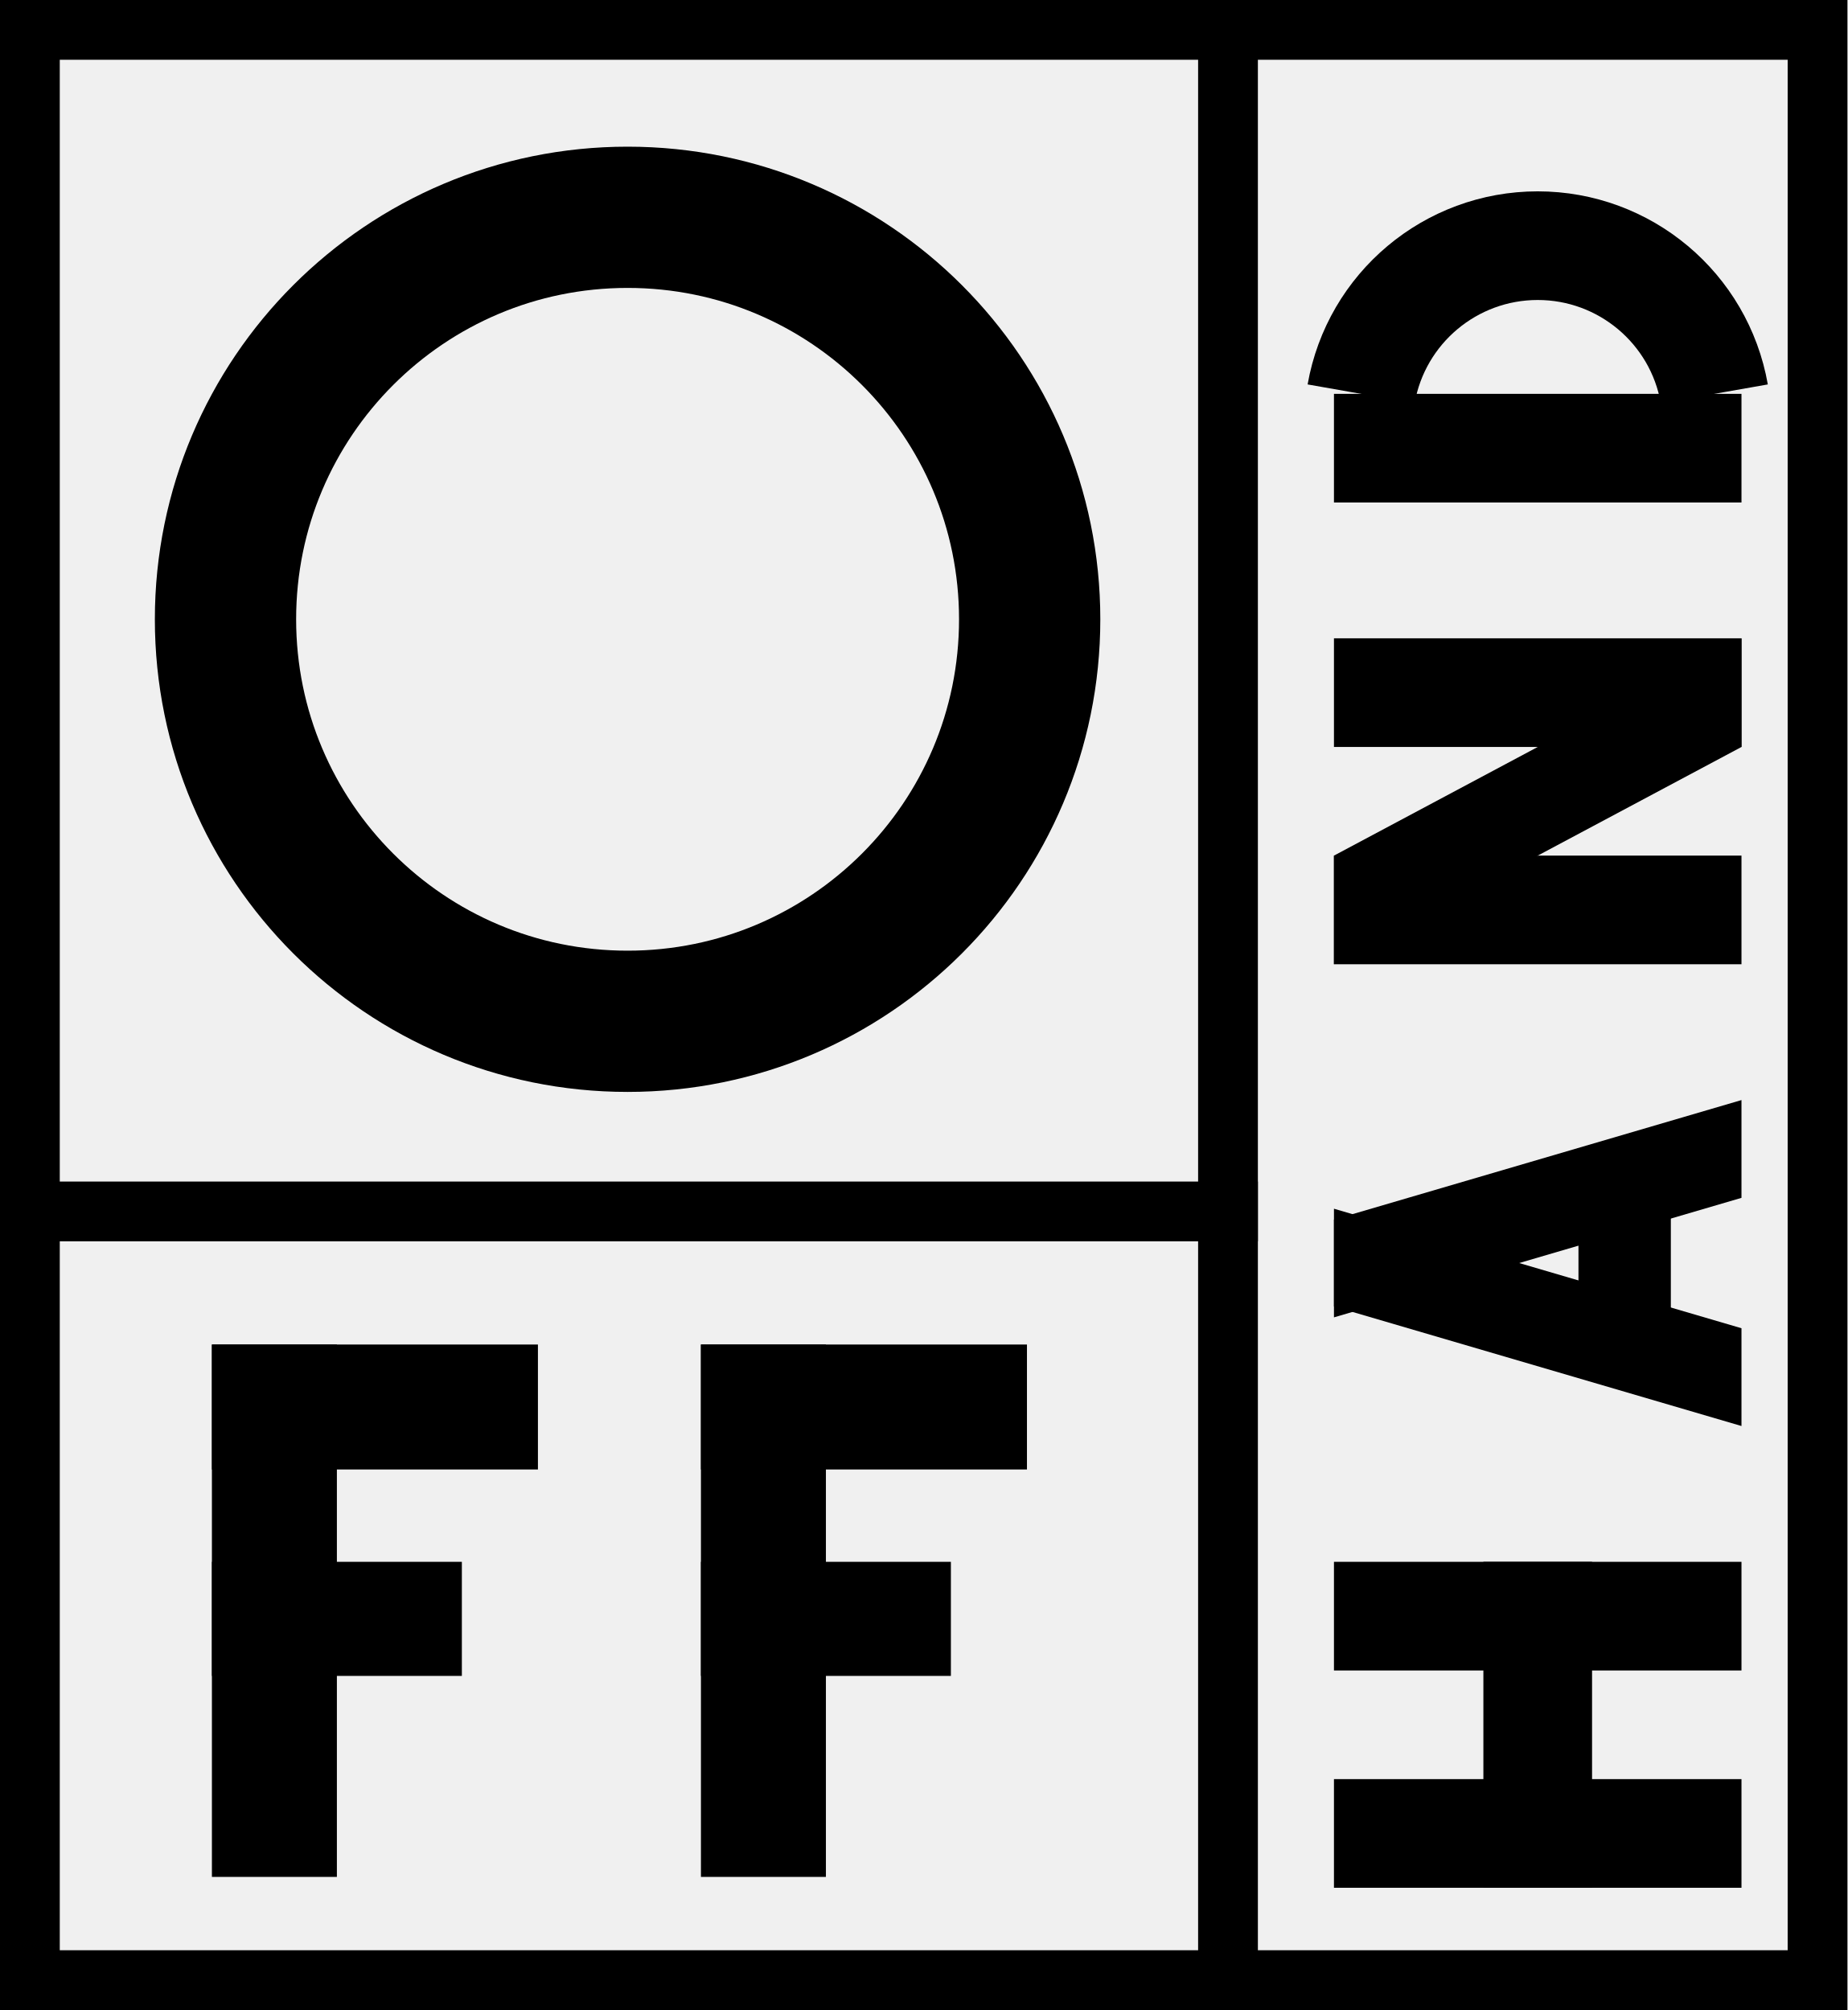
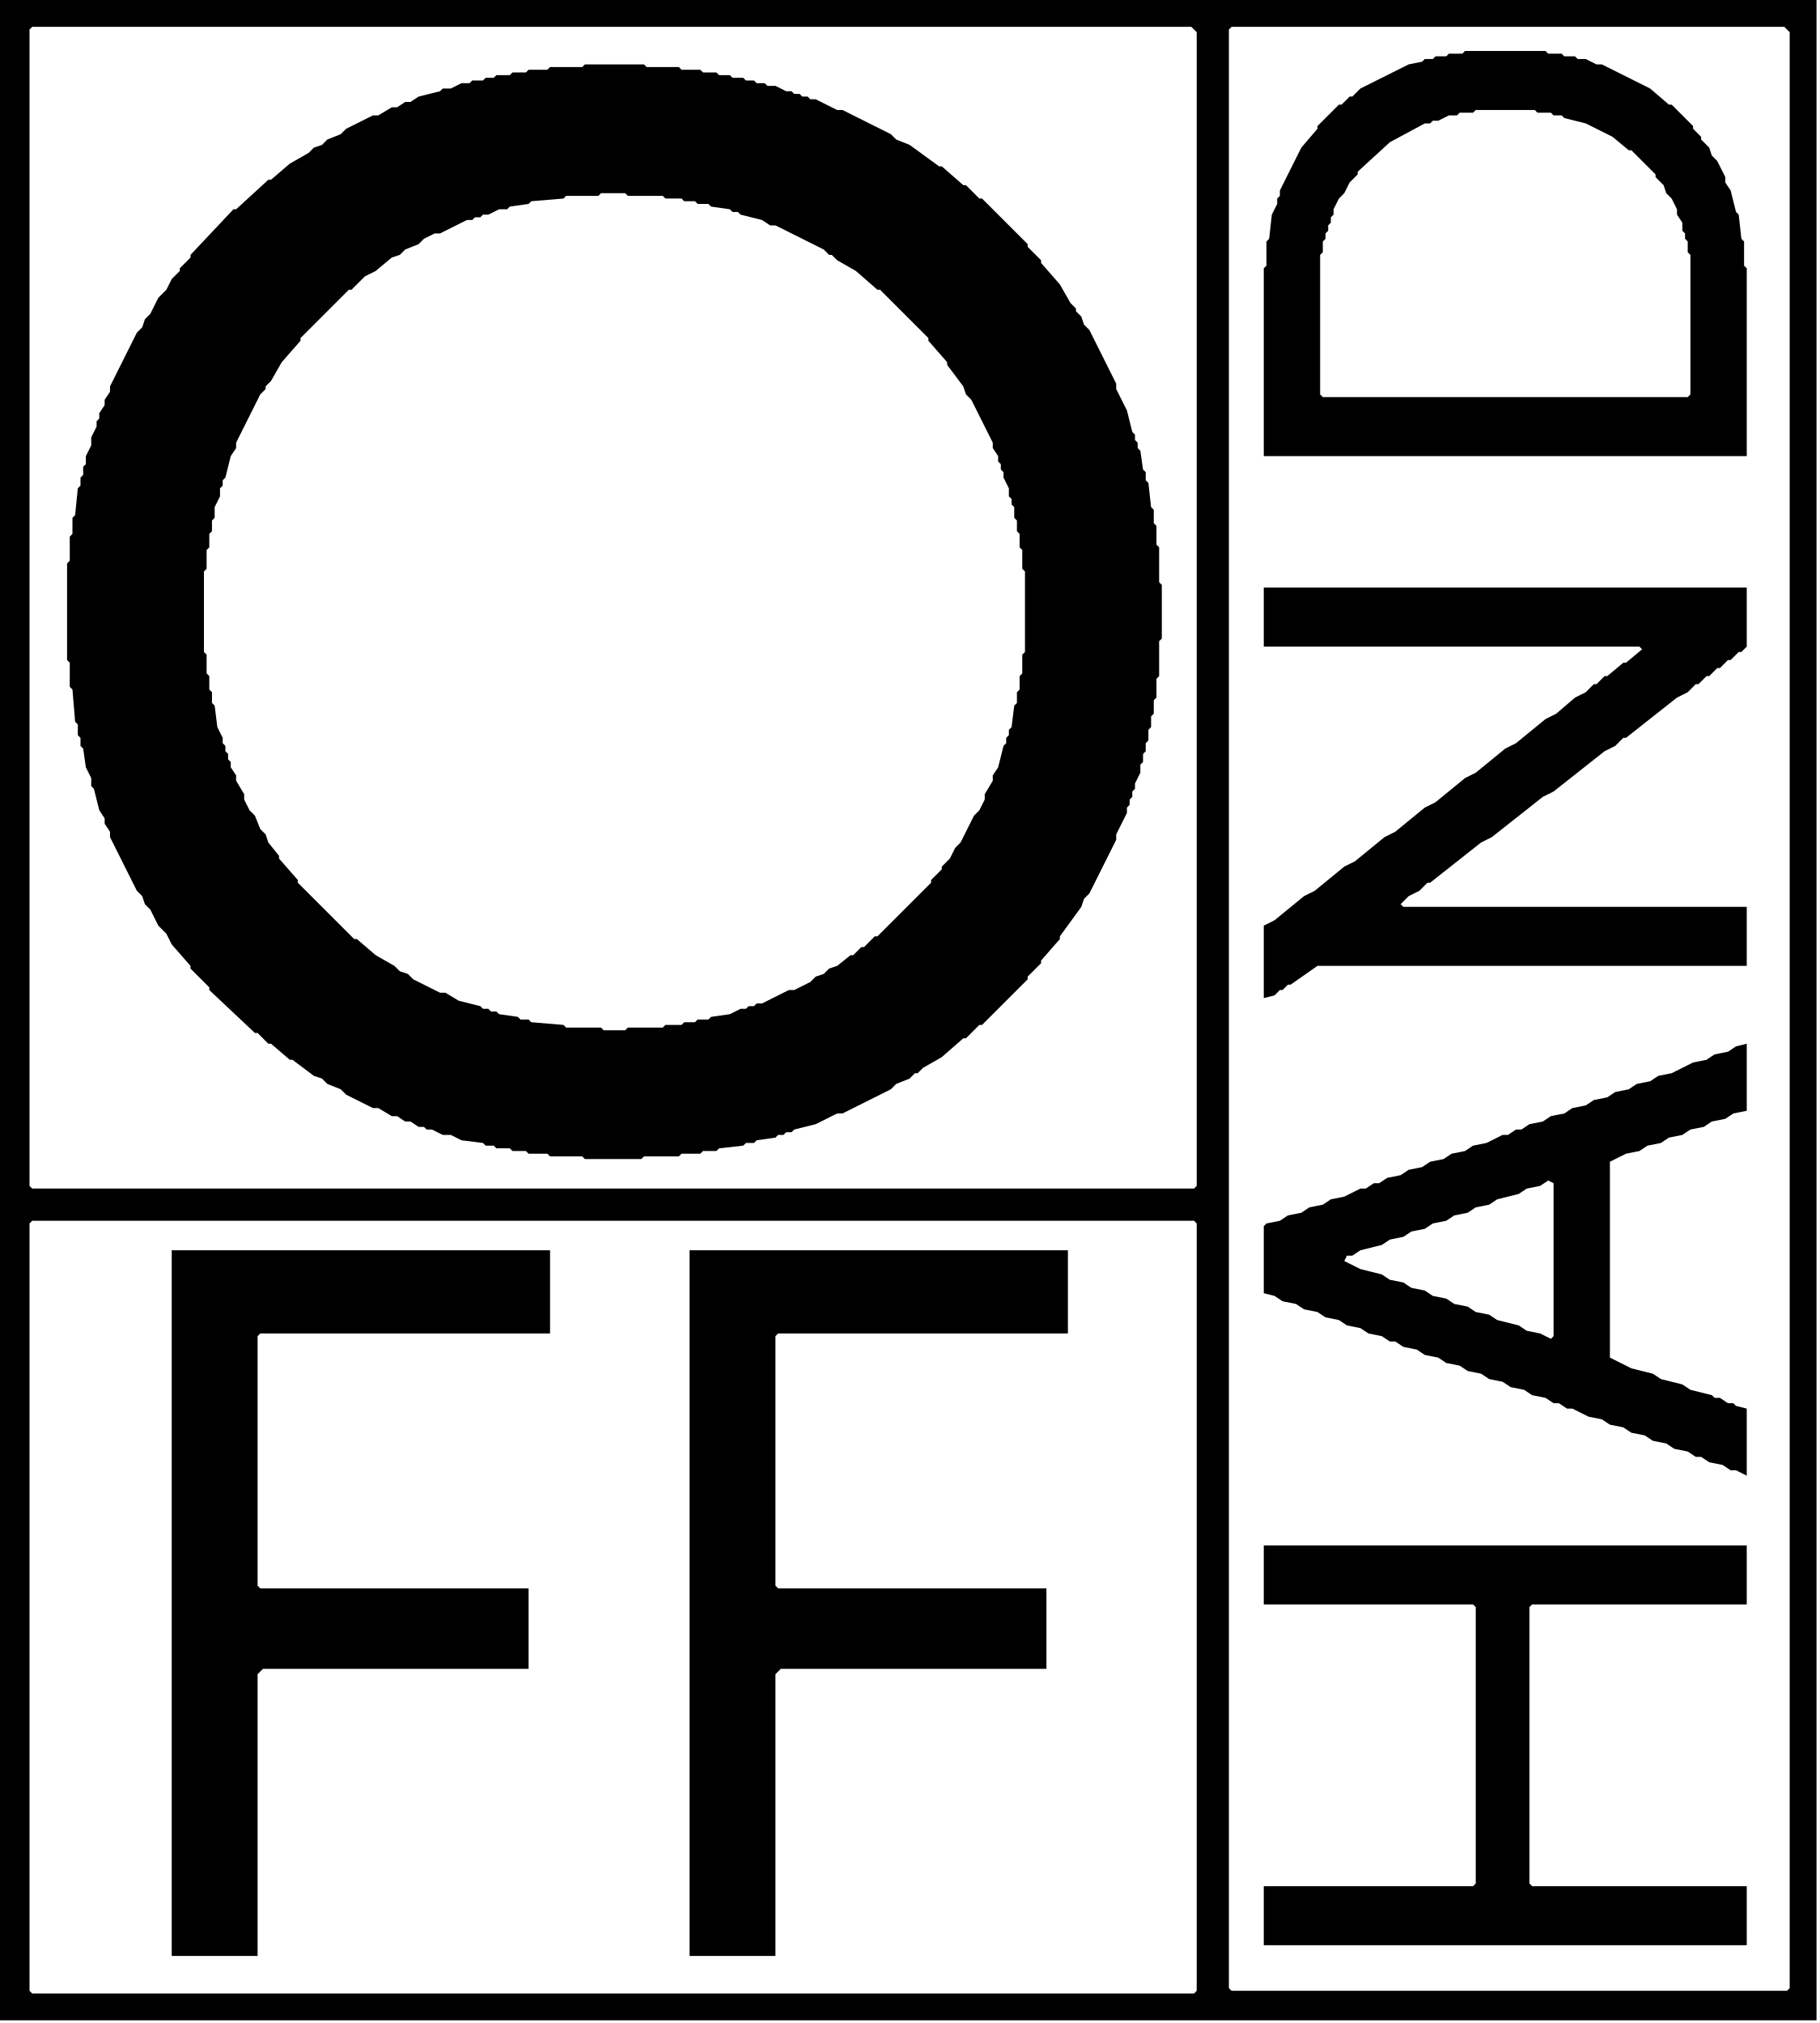
- <svg xmlns="http://www.w3.org/2000/svg" viewBox="0 0 680 740" role="img" aria-label="OFFHAND">
-   <g fill="currentColor">
-     <rect x="11" y="11" width="658" height="718" fill="none" stroke="currentColor" stroke-width="22" />
-     <rect x="441" y="11" width="22" height="718" />
-     <rect x="11" y="435" width="452" height="22" />
-     <circle cx="231" cy="228" r="148" fill="none" stroke="currentColor" stroke-width="52" />
-     <rect x="78" y="495" width="46" height="196" />
-     <rect x="78" y="495" width="120" height="46" />
-     <rect x="78" y="575" width="92" height="42" />
-     <rect x="258" y="495" width="46" height="196" />
-     <rect x="258" y="495" width="120" height="46" />
-     <rect x="258" y="575" width="92" height="42" />
-     <g transform="translate(491,695) rotate(-90)">
-       <rect x="0" y="0" width="40" height="150" />
-       <rect x="80" y="0" width="40" height="150" />
-       <rect x="0" y="55" width="120" height="40" />
-       <polygon points="170,150 206,150 250,0 214,0" />
-       <polygon points="290,150 254,150 210,0 246,0" />
-       <rect x="192" y="90" width="76" height="34" />
-       <rect x="340" y="0" width="40" height="150" />
-       <rect x="420" y="0" width="40" height="150" />
-       <polygon points="340,0 380,0 460,150 420,150" />
-       <rect x="510" y="0" width="40" height="150" />
-       <path d="M550,10 A 66,66 0 0 1 550,140" fill="none" stroke="currentColor" stroke-width="40" />
-     </g>
-   </g>
+ <svg xmlns="http://www.w3.org/2000/svg" width="678" height="754" viewBox="0 0 678 754" version="1.1">
+   <rect width="100%" height="100%" fill="#ffffff" />
+   <path d="M 0 0 L 0 753 L 677 753 L 677 0 Z M 11 456 L 12 455 L 445 455 L 446 456 L 446 742 L 445 743 L 12 743 L 11 742 Z M 398 466 L 257 466 L 257 729 L 289 729 L 289 624 L 291 622 L 390 622 L 390 592 L 290 592 L 289 591 L 289 498 L 290 497 L 398 497 Z M 205 466 L 64 466 L 64 729 L 96 729 L 96 624 L 98 622 L 197 622 L 197 592 L 97 592 L 96 591 L 96 498 L 97 497 L 205 497 Z M 459 10 L 665 10 L 667 12 L 667 741 L 666 742 L 459 742 L 458 741 L 458 11 Z M 471 576 L 471 598 L 549 598 L 550 599 L 550 702 L 549 703 L 471 703 L 471 725 L 651 725 L 651 703 L 571 703 L 570 702 L 570 599 L 571 598 L 651 598 L 651 576 Z M 651 389 L 647 390 L 644 392 L 639 393 L 636 395 L 631 396 L 623 400 L 618 401 L 615 403 L 610 404 L 607 406 L 602 407 L 599 409 L 594 410 L 591 412 L 586 413 L 583 415 L 578 416 L 575 418 L 570 419 L 567 421 L 565 421 L 562 423 L 560 423 L 554 426 L 549 427 L 546 429 L 541 430 L 538 432 L 533 433 L 530 435 L 525 436 L 522 438 L 517 439 L 514 441 L 512 441 L 509 443 L 507 443 L 501 446 L 496 447 L 493 449 L 488 450 L 485 452 L 480 453 L 477 455 L 472 456 L 471 457 L 471 482 L 475 483 L 478 485 L 483 486 L 486 488 L 491 489 L 494 491 L 499 492 L 502 494 L 507 495 L 510 497 L 515 498 L 518 500 L 520 500 L 523 502 L 528 503 L 531 505 L 536 506 L 539 508 L 544 509 L 547 511 L 552 512 L 555 514 L 560 515 L 563 517 L 568 518 L 571 520 L 576 521 L 579 523 L 581 523 L 584 525 L 586 525 L 592 528 L 597 529 L 600 531 L 605 532 L 608 534 L 613 535 L 616 537 L 621 538 L 624 540 L 629 541 L 632 543 L 634 543 L 637 545 L 642 546 L 645 548 L 647 548 L 651 550 L 651 525 L 647 524 L 646 523 L 644 523 L 641 521 L 639 521 L 638 520 L 630 518 L 627 516 L 619 514 L 616 512 L 608 510 L 600 506 L 600 433 L 606 430 L 611 429 L 614 427 L 619 426 L 622 424 L 627 423 L 630 421 L 635 420 L 638 418 L 643 417 L 646 415 L 651 414 Z M 579 441 L 579 498 L 578 499 L 574 497 L 569 496 L 566 494 L 558 492 L 555 490 L 550 489 L 547 487 L 542 486 L 539 484 L 534 483 L 531 481 L 526 480 L 523 478 L 518 477 L 515 475 L 507 473 L 501 470 L 502 468 L 504 468 L 507 466 L 515 464 L 518 462 L 523 461 L 526 459 L 531 458 L 534 456 L 539 455 L 542 453 L 547 452 L 550 450 L 555 449 L 558 447 L 566 445 L 569 443 L 574 442 L 577 440 Z M 471 219 L 471 241 L 611 241 L 612 242 L 606 247 L 605 247 L 599 252 L 598 252 L 595 255 L 594 255 L 591 258 L 587 260 L 580 266 L 576 268 L 565 277 L 561 279 L 550 288 L 546 290 L 535 299 L 531 301 L 520 310 L 516 312 L 505 321 L 501 323 L 490 332 L 486 334 L 475 343 L 471 345 L 471 372 L 475 371 L 477 369 L 478 369 L 480 367 L 481 367 L 491 360 L 651 360 L 651 338 L 523 338 L 522 337 L 525 334 L 529 332 L 532 329 L 533 329 L 552 314 L 556 312 L 575 297 L 579 295 L 598 280 L 602 278 L 605 275 L 606 275 L 625 260 L 629 258 L 632 255 L 633 255 L 636 252 L 637 252 L 640 249 L 641 249 L 644 246 L 645 246 L 648 243 L 649 243 L 651 241 L 651 219 Z M 485 55 L 477 71 L 477 73 L 476 74 L 476 76 L 474 80 L 473 89 L 472 90 L 472 99 L 471 100 L 471 170 L 651 170 L 651 100 L 650 99 L 650 90 L 649 89 L 648 80 L 647 79 L 645 71 L 643 68 L 643 66 L 640 60 L 638 58 L 637 55 L 634 52 L 634 51 L 631 48 L 631 47 L 623 39 L 622 39 L 615 33 L 597 24 L 595 24 L 591 22 L 588 22 L 587 21 L 583 21 L 582 20 L 577 20 L 576 19 L 546 19 L 545 20 L 540 20 L 539 21 L 535 21 L 534 22 L 531 22 L 530 23 L 525 24 L 507 33 L 504 36 L 503 36 L 500 39 L 499 39 L 491 47 L 491 48 Z M 499 74 L 501 72 L 503 68 L 506 65 L 506 64 L 518 53 L 531 46 L 533 46 L 534 45 L 536 45 L 540 43 L 543 43 L 544 42 L 549 42 L 550 41 L 572 41 L 573 42 L 578 42 L 579 43 L 582 43 L 583 44 L 591 46 L 601 51 L 607 56 L 608 56 L 617 65 L 617 66 L 620 69 L 621 72 L 623 74 L 625 78 L 625 80 L 627 83 L 627 86 L 628 87 L 628 89 L 629 90 L 629 94 L 630 95 L 630 147 L 629 148 L 493 148 L 492 147 L 492 95 L 493 94 L 493 90 L 494 89 L 494 87 L 495 86 L 495 84 L 496 83 L 496 81 L 497 80 L 497 78 Z M 11 11 L 12 10 L 444 10 L 446 12 L 446 442 L 445 443 L 12 443 L 11 442 Z M 218 24 L 217 25 L 205 25 L 204 26 L 197 26 L 196 27 L 191 27 L 190 28 L 185 28 L 184 29 L 181 29 L 180 30 L 176 30 L 175 31 L 172 31 L 168 33 L 165 33 L 164 34 L 156 36 L 153 38 L 151 38 L 148 40 L 146 40 L 141 43 L 139 43 L 129 48 L 127 50 L 122 52 L 120 54 L 117 55 L 115 57 L 108 61 L 101 67 L 100 67 L 88 78 L 87 78 L 71 95 L 71 96 L 67 100 L 67 101 L 64 104 L 62 108 L 59 111 L 56 117 L 54 119 L 53 122 L 51 124 L 41 144 L 41 146 L 39 149 L 39 151 L 37 154 L 37 156 L 36 157 L 36 159 L 34 163 L 34 166 L 32 170 L 32 173 L 31 174 L 31 177 L 30 178 L 30 181 L 29 182 L 28 192 L 27 193 L 27 199 L 26 200 L 26 209 L 25 210 L 25 246 L 26 247 L 26 256 L 27 257 L 28 269 L 29 270 L 29 274 L 30 275 L 30 278 L 31 279 L 32 286 L 34 290 L 34 293 L 35 294 L 37 302 L 39 305 L 39 307 L 41 310 L 41 312 L 51 332 L 53 334 L 54 337 L 56 339 L 59 345 L 62 348 L 64 352 L 71 360 L 71 361 L 78 368 L 78 369 L 95 385 L 96 385 L 100 389 L 101 389 L 108 395 L 109 395 L 117 401 L 120 402 L 122 404 L 127 406 L 129 408 L 139 413 L 141 413 L 146 416 L 148 416 L 151 418 L 153 418 L 156 420 L 158 420 L 159 421 L 161 421 L 165 423 L 168 423 L 172 425 L 180 426 L 181 427 L 184 427 L 185 428 L 190 428 L 191 429 L 196 429 L 197 430 L 204 430 L 205 431 L 217 431 L 218 432 L 239 432 L 240 431 L 253 431 L 254 430 L 261 430 L 262 429 L 267 429 L 268 428 L 277 427 L 278 426 L 281 426 L 282 425 L 289 424 L 290 423 L 292 423 L 293 422 L 295 422 L 296 421 L 304 419 L 312 415 L 314 415 L 332 406 L 334 404 L 339 402 L 341 400 L 342 400 L 344 398 L 351 394 L 359 387 L 360 387 L 365 382 L 366 382 L 383 365 L 383 364 L 388 359 L 388 358 L 395 350 L 395 349 L 403 338 L 404 335 L 406 333 L 416 313 L 416 311 L 420 303 L 420 301 L 421 300 L 421 298 L 422 297 L 422 295 L 423 294 L 423 292 L 425 288 L 425 285 L 426 284 L 426 281 L 427 280 L 427 277 L 428 276 L 428 272 L 429 271 L 429 267 L 430 266 L 430 261 L 431 260 L 431 253 L 432 252 L 432 239 L 433 238 L 433 218 L 432 217 L 432 204 L 431 203 L 431 196 L 430 195 L 430 190 L 429 189 L 428 180 L 427 179 L 427 176 L 426 175 L 425 168 L 424 167 L 424 165 L 423 164 L 423 162 L 422 161 L 420 153 L 416 145 L 416 143 L 406 123 L 404 121 L 403 118 L 401 116 L 401 115 L 399 113 L 395 106 L 388 98 L 388 97 L 383 92 L 383 91 L 366 74 L 365 74 L 360 69 L 359 69 L 351 62 L 350 62 L 339 54 L 334 52 L 332 50 L 314 41 L 312 41 L 304 37 L 302 37 L 301 36 L 299 36 L 298 35 L 296 35 L 295 34 L 293 34 L 289 32 L 286 32 L 285 31 L 282 31 L 281 30 L 278 30 L 277 29 L 273 29 L 272 28 L 268 28 L 267 27 L 262 27 L 261 26 L 254 26 L 253 25 L 241 25 L 240 24 Z M 224 72 L 233 72 L 234 73 L 247 73 L 248 74 L 254 74 L 255 75 L 259 75 L 260 76 L 264 76 L 265 77 L 272 78 L 273 79 L 275 79 L 276 80 L 284 82 L 287 84 L 289 84 L 307 93 L 309 95 L 310 95 L 312 97 L 319 101 L 327 108 L 328 108 L 346 126 L 346 127 L 353 135 L 353 136 L 359 144 L 360 147 L 362 149 L 370 165 L 370 167 L 372 170 L 372 172 L 373 173 L 373 175 L 374 176 L 374 178 L 376 182 L 376 185 L 377 186 L 377 188 L 378 189 L 378 193 L 379 194 L 379 198 L 380 199 L 380 204 L 381 205 L 381 212 L 382 213 L 382 243 L 381 244 L 381 251 L 380 252 L 380 257 L 379 258 L 379 262 L 378 263 L 377 271 L 376 272 L 376 274 L 375 275 L 375 277 L 374 278 L 372 286 L 370 289 L 370 291 L 367 296 L 367 298 L 365 302 L 363 304 L 358 314 L 356 316 L 354 320 L 351 323 L 351 324 L 347 328 L 347 329 L 327 349 L 326 349 L 322 353 L 321 353 L 318 356 L 317 356 L 312 360 L 309 361 L 307 363 L 304 364 L 302 366 L 296 369 L 294 369 L 284 374 L 282 374 L 281 375 L 279 375 L 278 376 L 276 376 L 272 378 L 265 379 L 264 380 L 260 380 L 259 381 L 255 381 L 254 382 L 248 382 L 247 383 L 234 383 L 233 384 L 225 384 L 224 383 L 211 383 L 210 382 L 198 381 L 197 380 L 194 380 L 193 379 L 186 378 L 185 377 L 183 377 L 182 376 L 180 376 L 179 375 L 171 373 L 166 370 L 164 370 L 154 365 L 152 363 L 149 362 L 147 360 L 140 356 L 133 350 L 132 350 L 111 329 L 111 328 L 104 320 L 104 319 L 100 314 L 99 311 L 97 309 L 95 304 L 93 302 L 91 298 L 91 296 L 88 291 L 88 289 L 86 286 L 86 284 L 85 283 L 85 281 L 84 280 L 84 278 L 83 277 L 83 275 L 81 271 L 80 263 L 79 262 L 79 258 L 78 257 L 78 252 L 77 251 L 77 244 L 76 243 L 76 213 L 77 212 L 77 205 L 78 204 L 78 199 L 79 198 L 79 194 L 80 193 L 80 189 L 82 185 L 82 182 L 83 181 L 83 179 L 84 178 L 86 170 L 88 167 L 88 165 L 97 147 L 99 145 L 99 144 L 101 142 L 105 135 L 112 127 L 112 126 L 130 108 L 131 108 L 136 103 L 140 101 L 146 96 L 149 95 L 151 93 L 156 91 L 158 89 L 162 87 L 164 87 L 174 82 L 176 82 L 177 81 L 179 81 L 180 80 L 182 80 L 186 78 L 189 78 L 190 77 L 197 76 L 198 75 L 210 74 L 211 73 L 223 73 Z " fill="#000000" fill-rule="evenodd" />
</svg>
